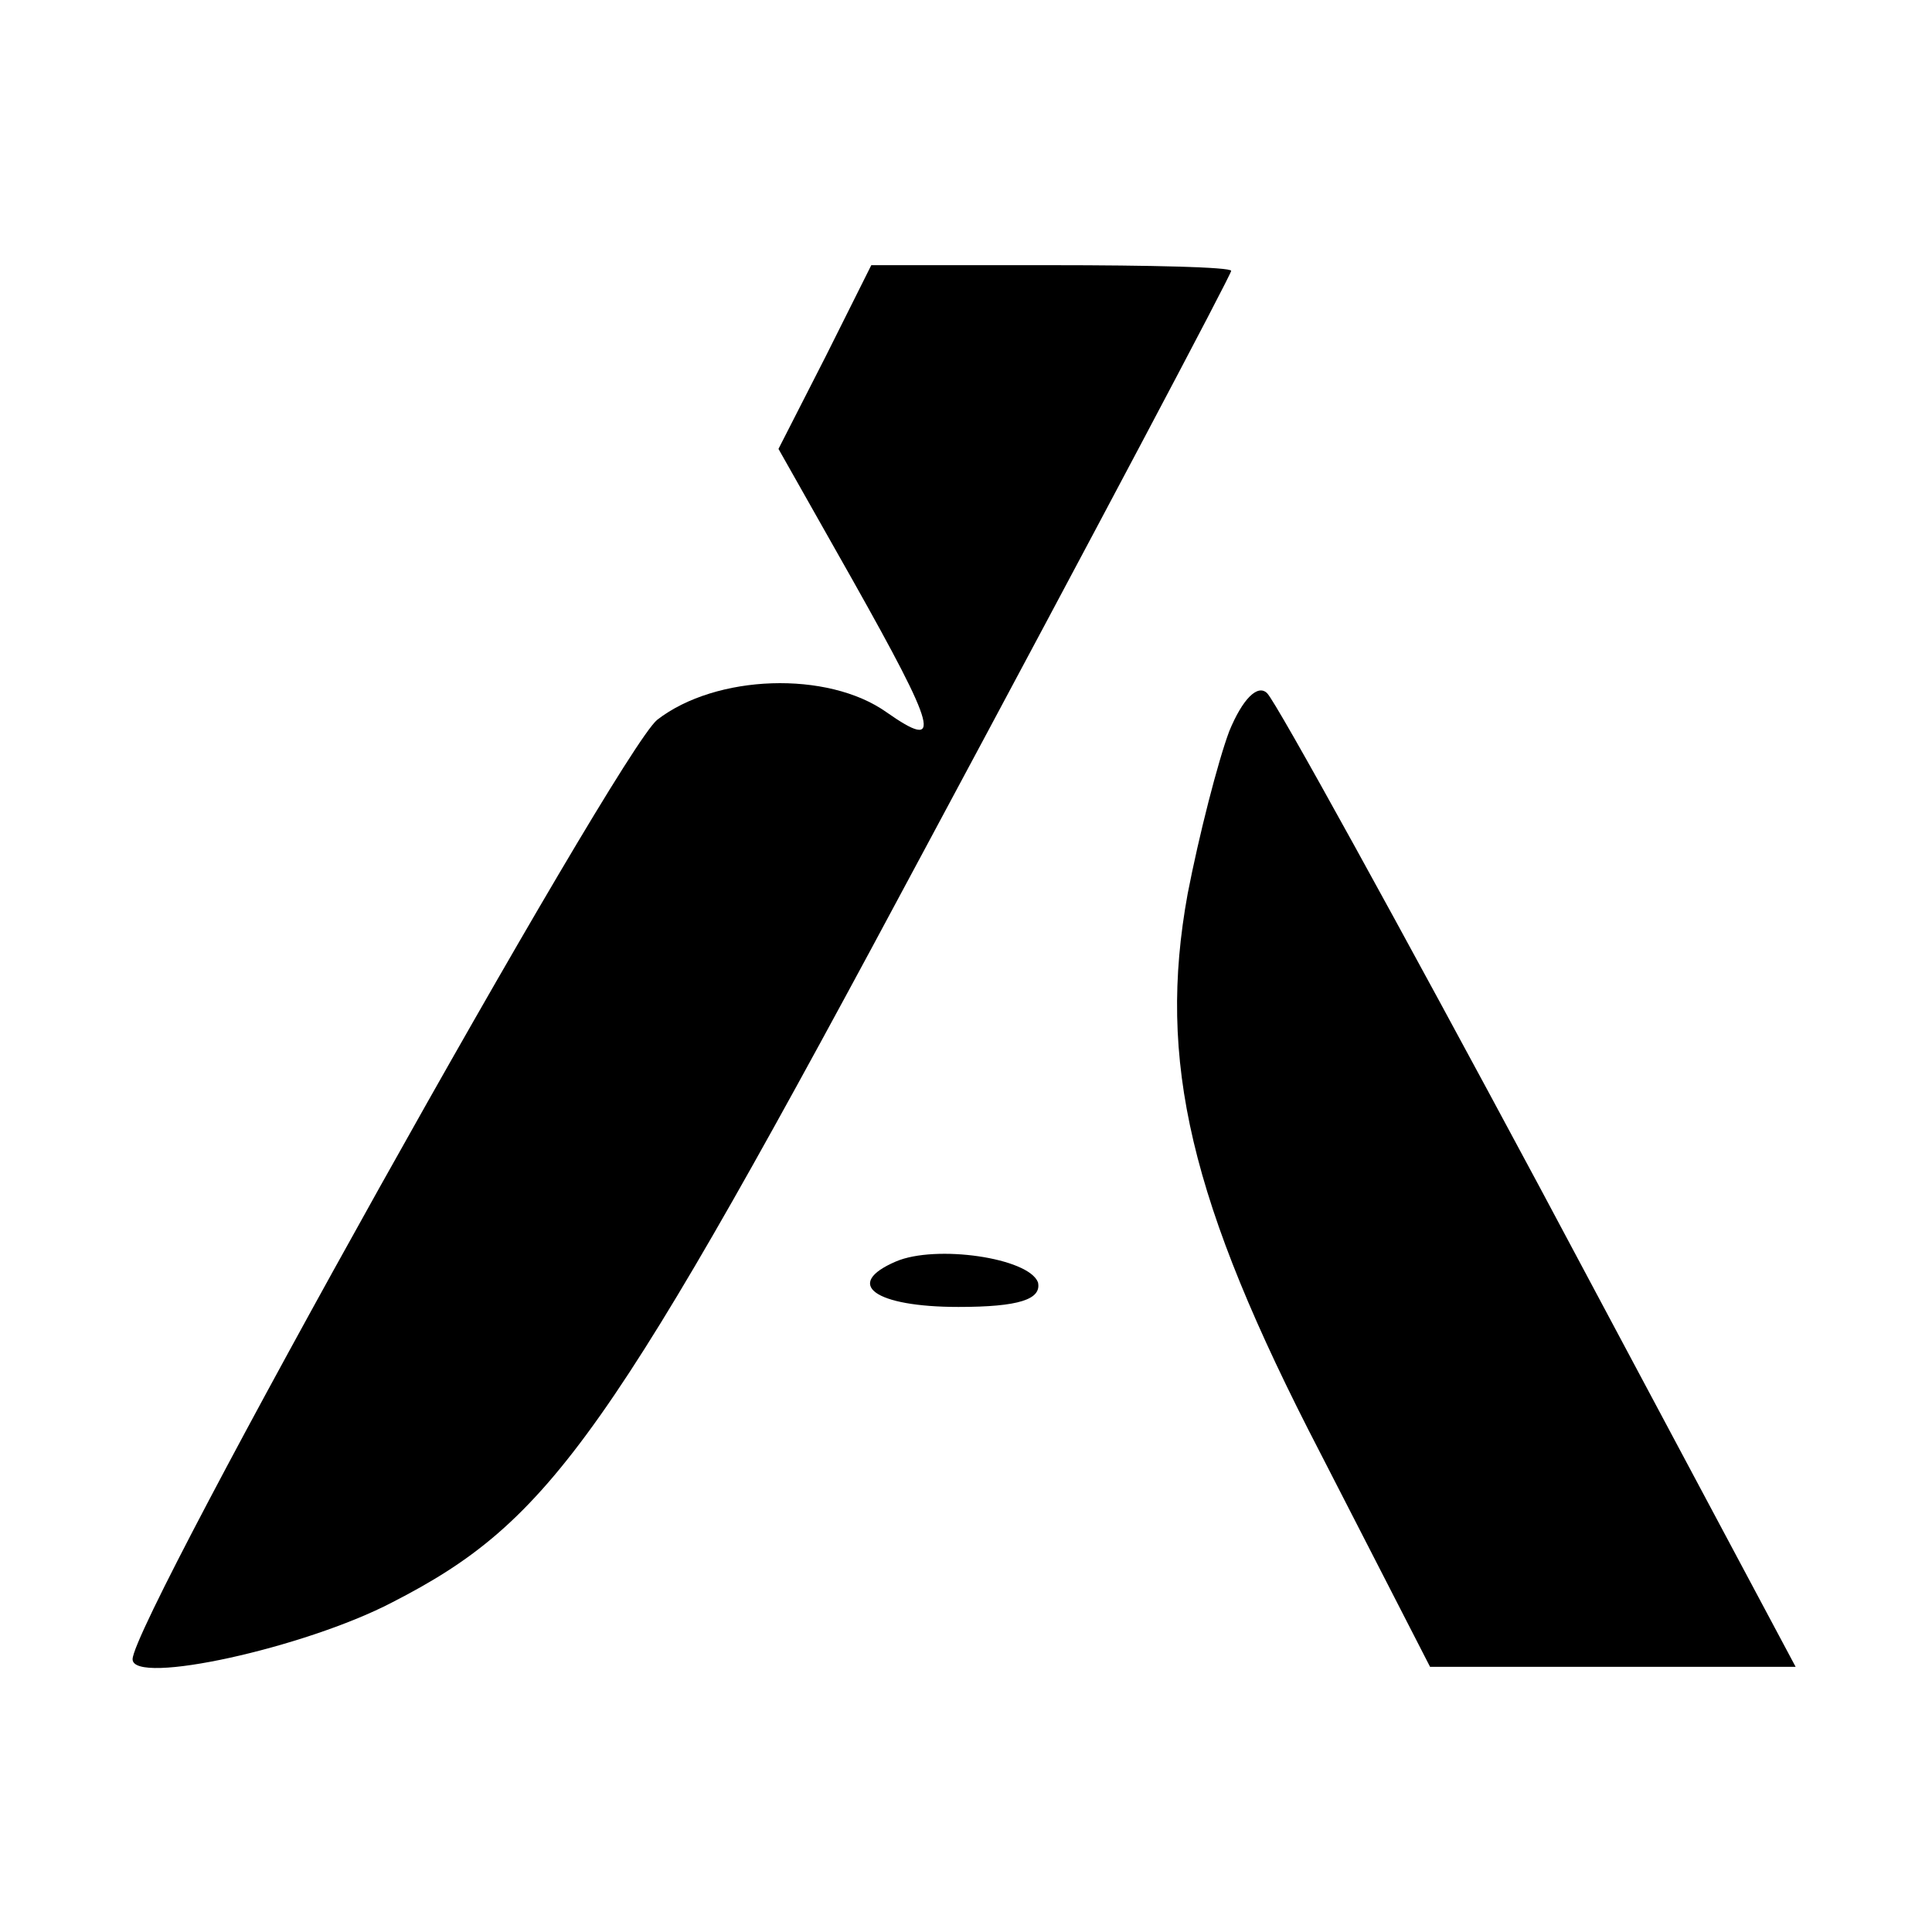
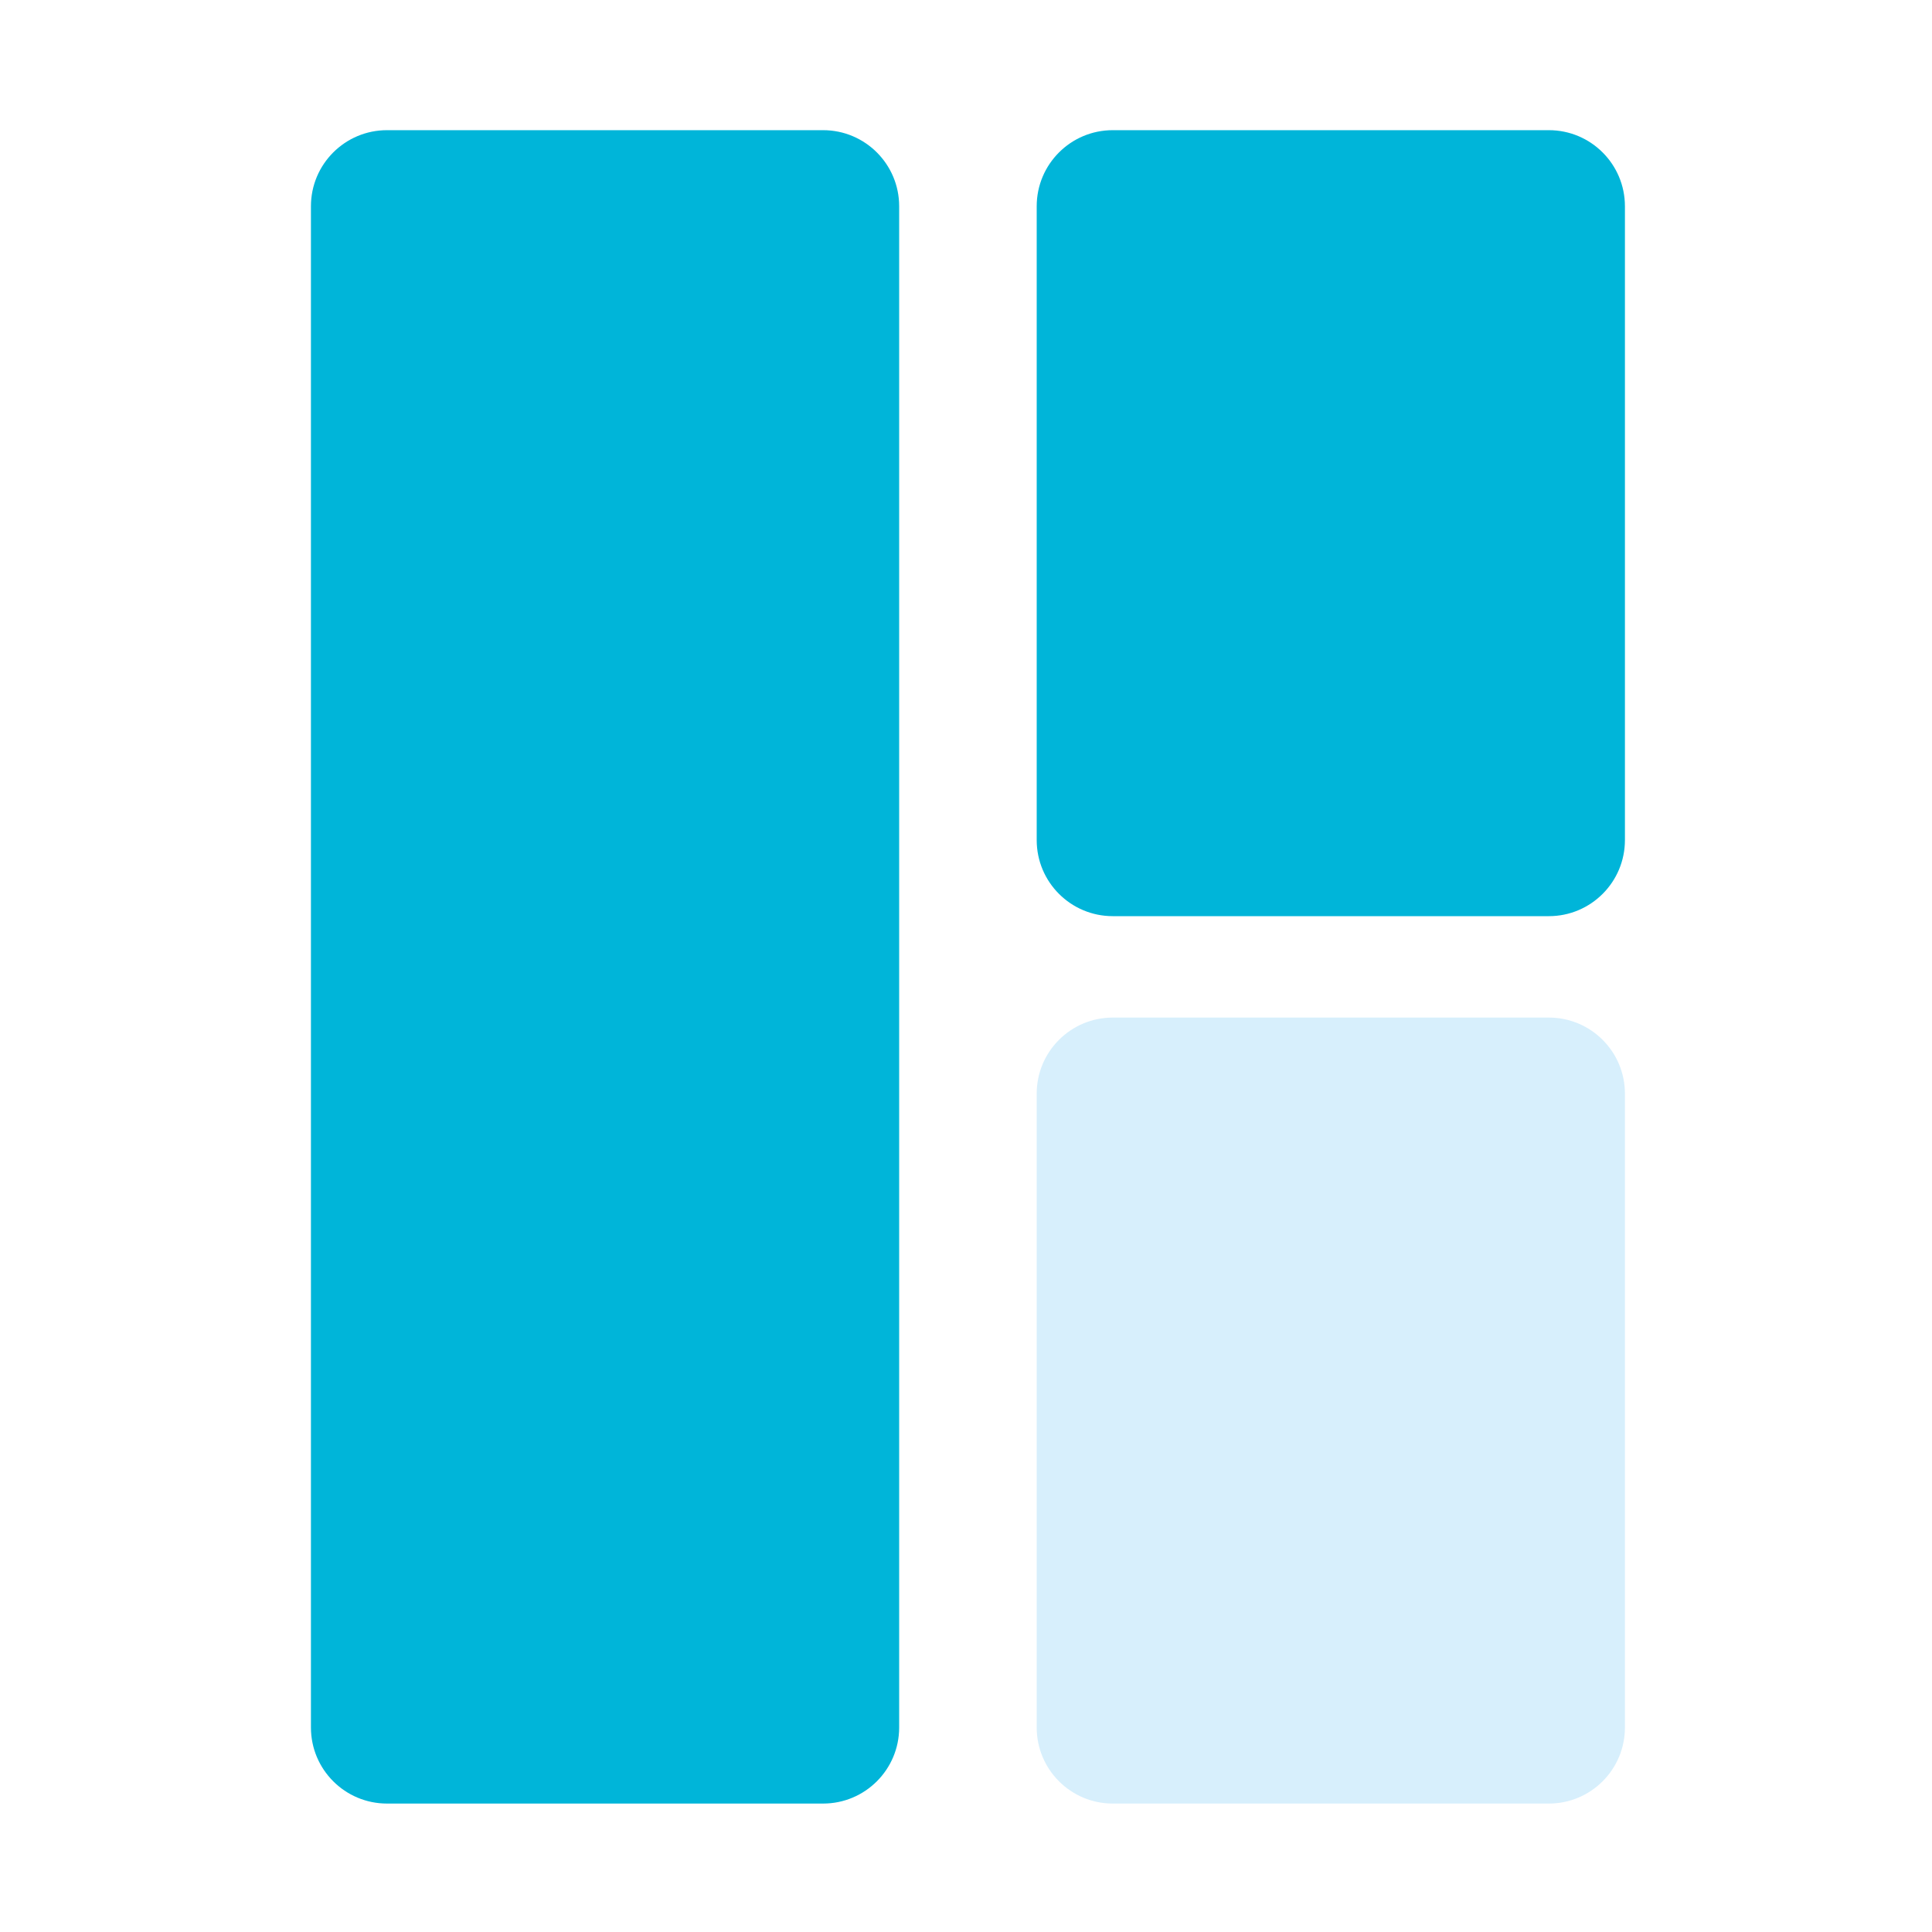
- <svg xmlns="http://www.w3.org/2000/svg" version="1.0" width="102pt" height="102pt" viewBox="0 0 102 102" preserveAspectRatio="xMidYMid meet">
-   <g transform="translate(0,102) scale(0.1,-0.1)" fill="#000000" stroke="none">
-     <path d="M436 832 l-25 -49 39 -69 c45 -80 48 -91 18 -70 -31 22 -90 20 -121 -4 -21 -17 -277 -475 -277 -496 0 -14 91 6 137 30 84 43 115 87 283 401 88 164 160 300 160 302 0 2 -43 3 -95 3 l-95 0 -24 -48z" />
-     <path d="M649 634 c-6 -16 -16 -55 -22 -86 -16 -88 1 -162 70 -295 l58 -113 97 0 96 0 -135 253 c-74 138 -139 256 -144 261 -5 5 -13 -3 -20 -20z" />
-     <path d="M473 354 c-28 -12 -11 -24 33 -24 32 0 44 4 42 13 -5 13 -54 20 -75 11z" />
-   </g>
+ <svg xmlns="http://www.w3.org/2000/svg" width="381" height="381" viewBox="0 0 381 381" fill="none">
+   <rect x="61.319" y="25.671" width="116" height="330" rx="15" fill="#00B5D9" />
+   <rect x="204.443" y="25.671" width="116" height="155" rx="15" fill="#00B5D9" />
+   <rect x="204.443" y="200.671" width="116" height="155" rx="15" fill="#D7EFFC" />
</svg>
